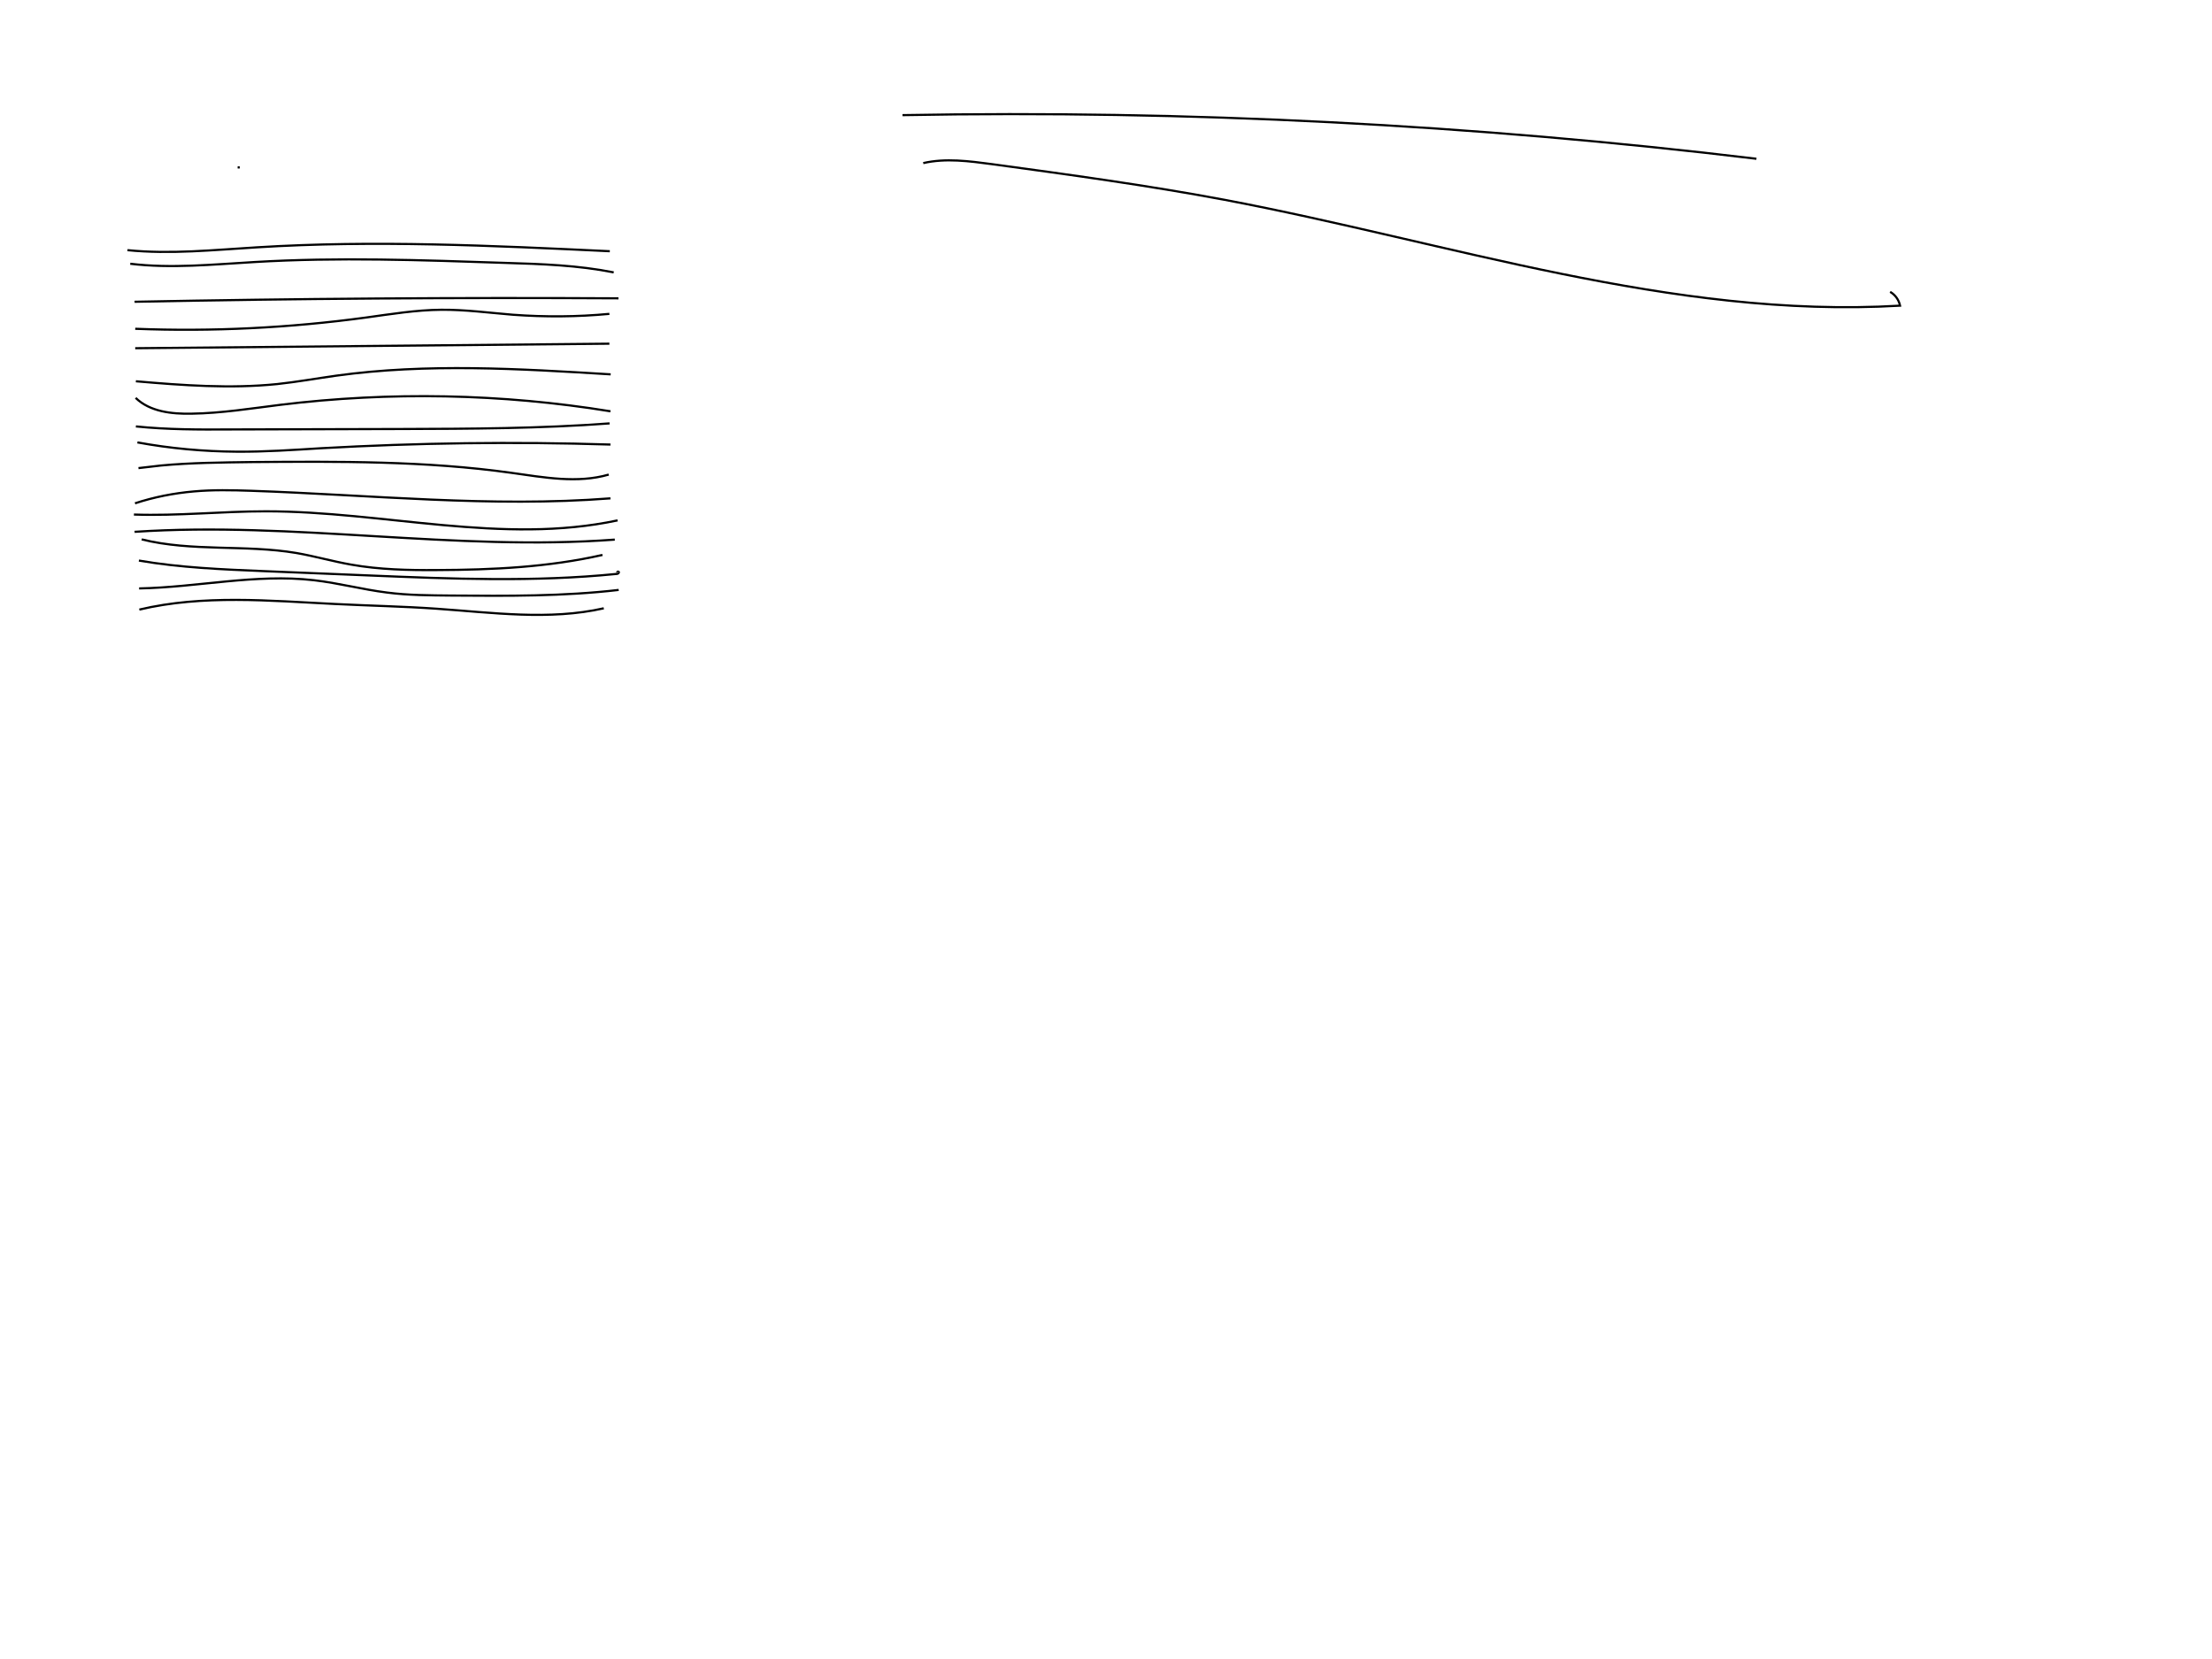
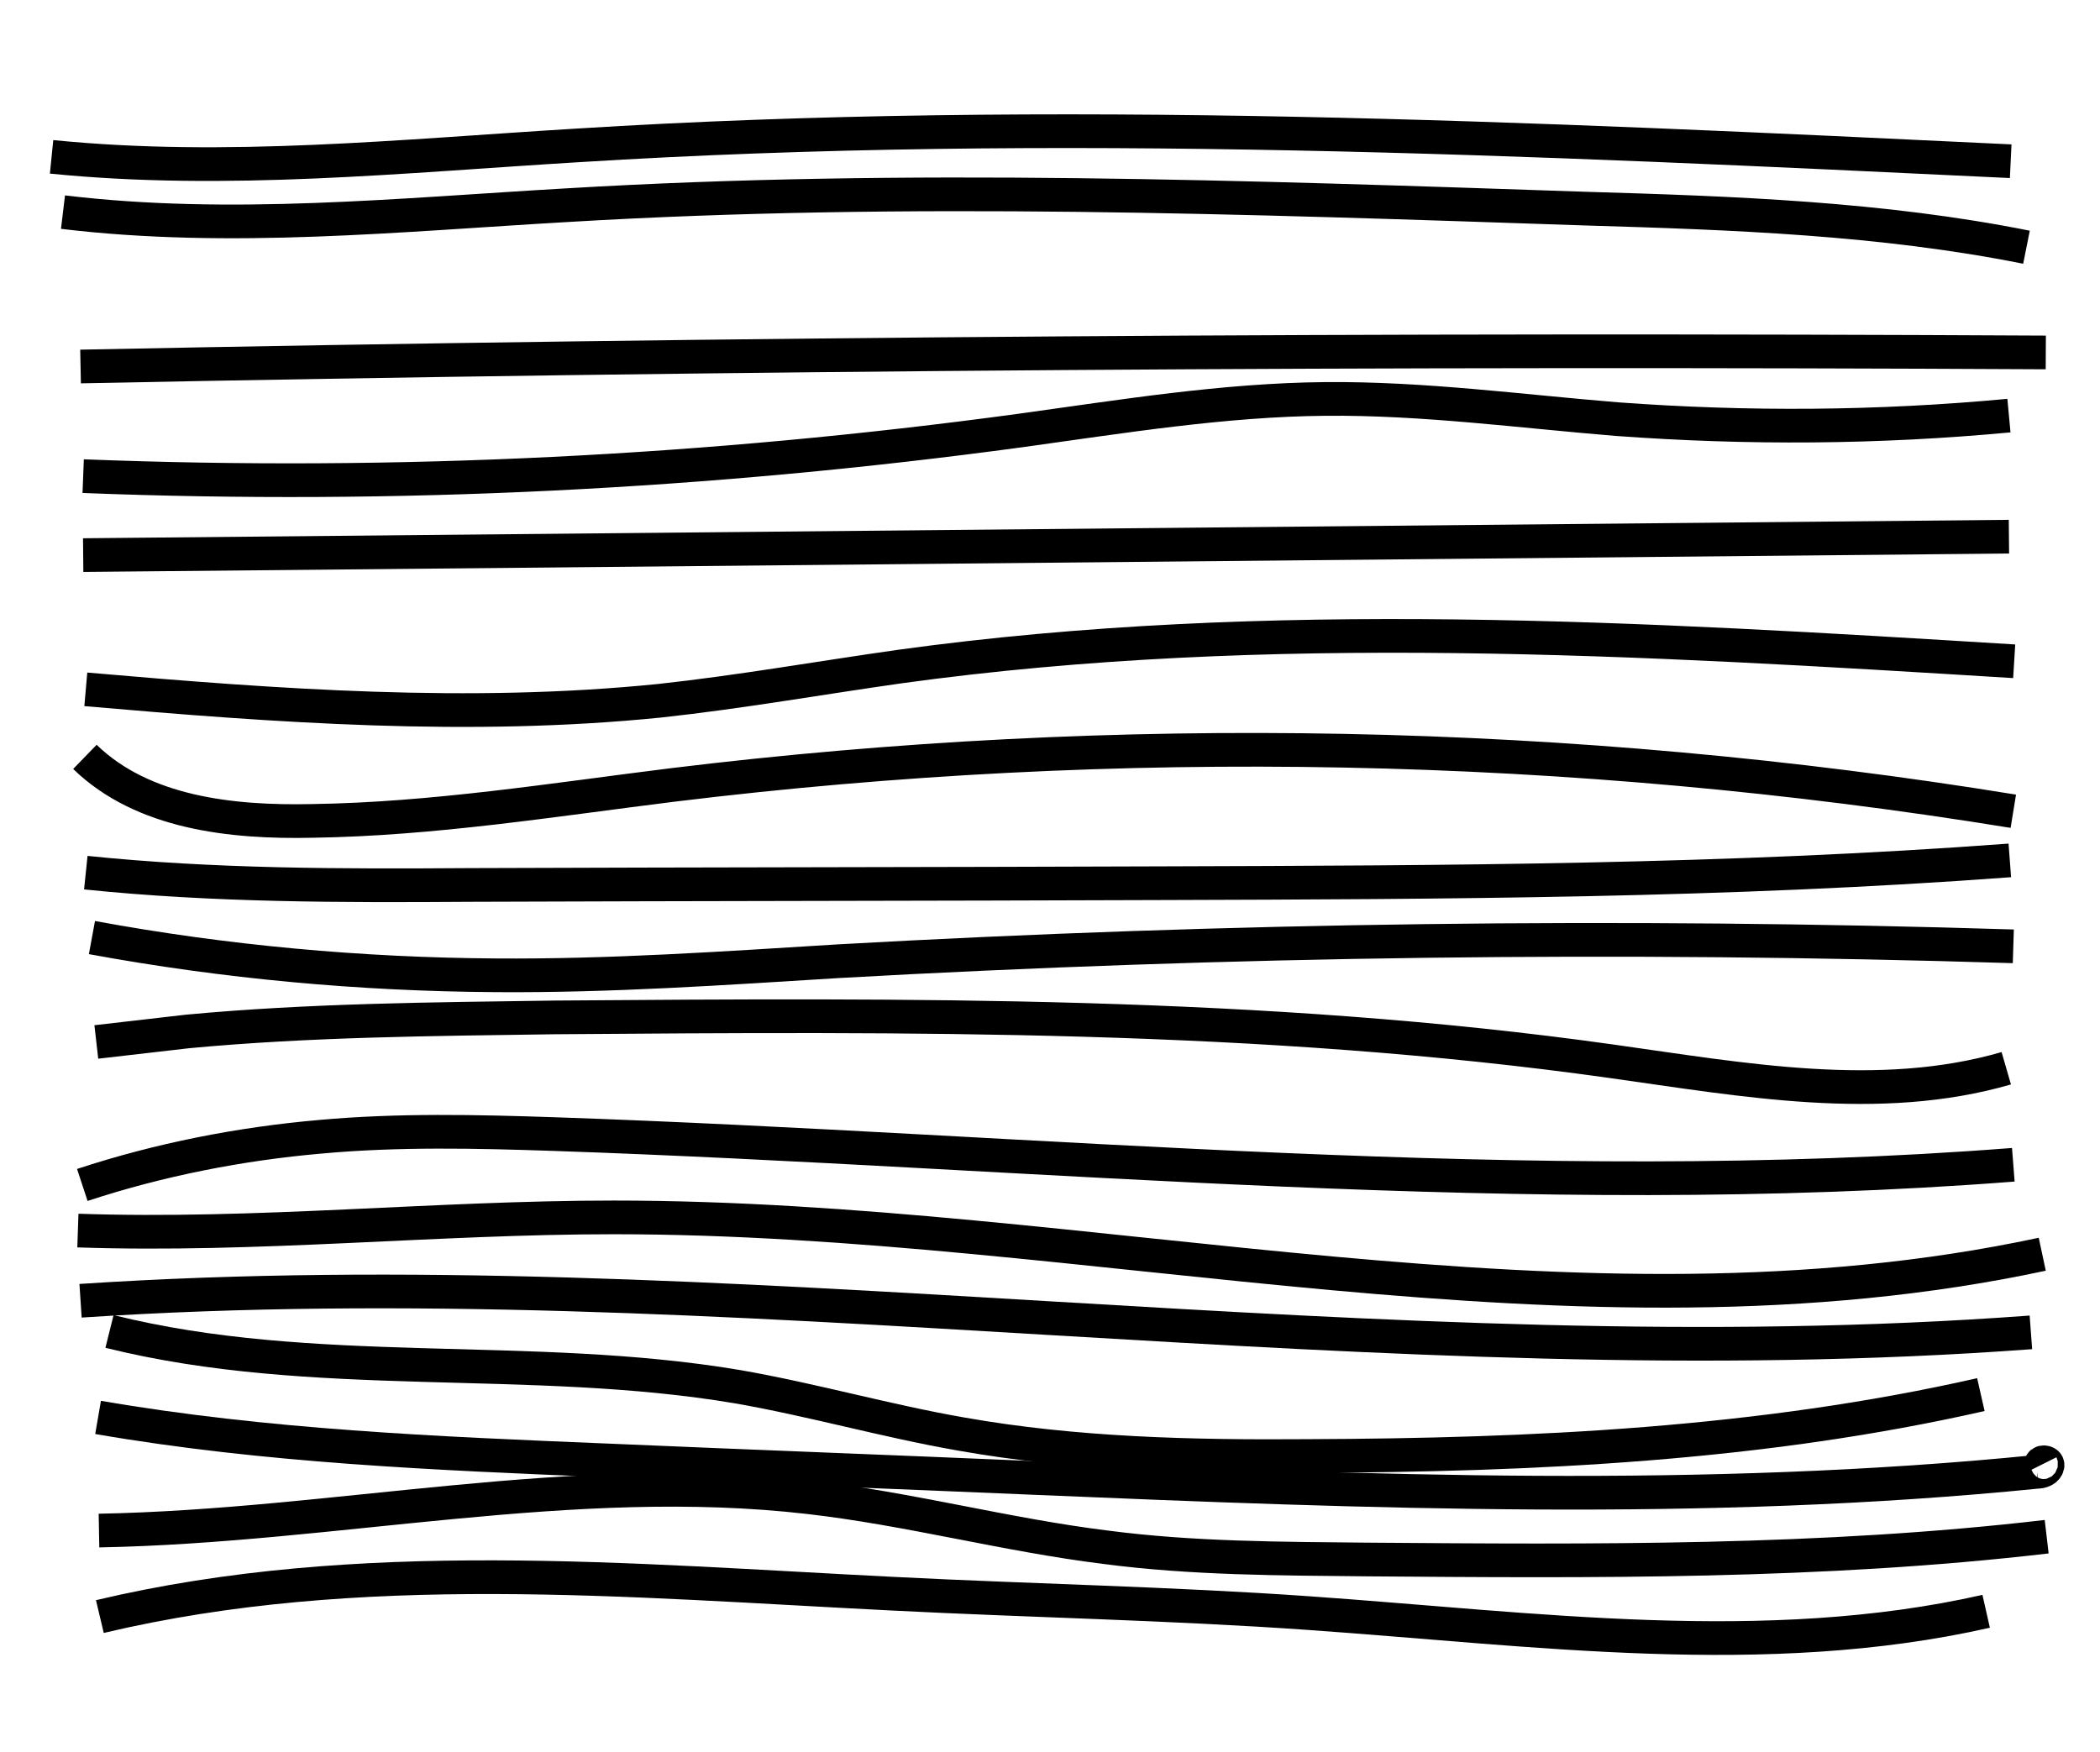
- <svg xmlns="http://www.w3.org/2000/svg" version="1.1" id="Layer_1" x="0px" y="0px" viewBox="0 0 1024 768" enable-background="new 0 0 1024 768" xml:space="preserve">
-   <path fill="none" stroke="#000000" stroke-miterlimit="10" d="M417.8,53.3c132-2.4,264.2,4.4,395.3,20.2" />
-   <path fill="none" stroke="#000000" stroke-miterlimit="10" d="M427.4,75.5c10.4-2.4,21.3-0.9,31.9,0.5c35.9,4.9,71.9,9.8,107.6,16.5  c104,19.7,207,55.2,312.7,49c-0.6-2.7-2.2-5-4.6-6.4" />
-   <path fill="none" stroke="#000000" stroke-miterlimit="10" d="M62.6,152.2c35.7,1.4,71.4-0.4,106.8-5.2c11.6-1.6,23.2-3.5,34.8-3.6  c11.1-0.1,22.2,1.4,33.2,2.3c14.9,1.1,29.8,1,44.7-0.4" />
-   <path fill="none" stroke="#000000" stroke-miterlimit="10" d="M62.6,161.2c73.2-0.7,146.3-1.4,219.5-2.1" />
-   <path fill="none" stroke="#000000" stroke-miterlimit="10" d="M62.9,176.5c21.8,1.9,43.7,3.5,65.4,1.3c9.2-1,18.2-2.6,27.4-3.9  c42-5.8,84.7-3.2,127-0.6" />
-   <path fill="none" stroke="#000000" stroke-miterlimit="10" d="M282.6,190.4c-50.4-8.2-102.1-9.2-152.8-3  c-13.7,1.7-27.3,3.9-41.1,4.1c-9.2,0.2-19.3-0.9-25.9-7.3" />
-   <path fill="none" stroke="#000000" stroke-miterlimit="10" d="M63.6,204.8c15.2,2.8,30.6,4.2,46,4.3c13,0.1,26-0.8,39-1.6  c44.6-2.5,89.3-3.1,134-1.7" />
-   <path fill="none" stroke="#000000" stroke-miterlimit="10" d="M62.9,197.4c14.5,1.5,29.2,1.5,43.8,1.4c26.3-0.1,52.7-0.1,79-0.2  c32.2-0.1,64.4-0.2,96.5-2.6" />
-   <path fill="none" stroke="#000000" stroke-miterlimit="10" d="M64.1,216.7c3.5-0.4,7-0.8,10.4-1.2c13.9-1.3,27.9-1.4,41.9-1.6  c40.2-0.3,80.6-0.6,120.4,5c15,2.1,30.5,5,45,0.8" />
-   <path fill="none" stroke="#000000" stroke-miterlimit="10" d="M62.5,233c8.8-2.9,18-4.7,27.2-5.5c8.8-0.8,17.7-0.6,26.6-0.3  c55.5,1.9,111,7.8,166.3,3.5" />
-   <path fill="none" stroke="#000000" stroke-miterlimit="10" d="M62.3,246.2c74-4.9,148.3,9.1,222.3,3.6" />
-   <path fill="none" stroke="#000000" stroke-miterlimit="10" d="M62,238.2c20.4,0.7,40.7-1.5,61.1-1.5c54.5,0,109.5,15.6,162.8,4.2" />
-   <path fill="none" stroke="#000000" stroke-miterlimit="10" d="M64.3,259.5c19.1,3.3,38.6,4.1,58,4.9c16.2,0.7,32.4,1.3,48.7,2  c38.1,1.6,76.4,3.1,114.3-0.7c0.5,0,1.1-0.2,1.2-0.7c0.1-0.5-0.9-0.5-0.7-0.1" />
-   <path fill="none" stroke="#000000" stroke-miterlimit="10" d="M64.5,282.2c29.5-7,60.3-4.1,90.5-2.6c15.7,0.8,31.5,1.1,47.2,2.2  c25.8,1.8,52.1,5.5,77.3-0.2" />
-   <path fill="none" stroke="#000000" stroke-miterlimit="10" d="M64.4,272.4c27-0.5,54-6.9,80.9-3.8c11.4,1.3,22.5,4.3,33.8,5.7  c9.9,1.3,19.9,1.3,29.9,1.4c25.8,0.2,51.8,0.4,77.4-2.6" />
-   <path fill="none" stroke="#000000" stroke-miterlimit="10" d="M65.6,249.7c23.3,5.8,47.9,2.3,71.6,6.3c8.6,1.5,16.9,3.9,25.5,5.4  c13,2.3,26.3,2.6,39.5,2.5c25.7-0.1,51.6-1.3,76.7-7" />
-   <path fill="none" stroke="#000000" stroke-miterlimit="10" d="M62.3,139.7c74.7-1.5,149.3-2,224-1.6" />
-   <path fill="none" stroke="#000000" stroke-miterlimit="10" d="M59,115.8c19.9,2,40-0.1,59.9-1.3c54.4-3.4,108.9-0.8,163.4,1.8" />
-   <path fill="none" stroke="#000000" stroke-miterlimit="10" d="M284.1,126.1c-16.5-3.3-33.4-3.9-50.3-4.4  c-38.6-1.3-77.3-2.7-115.9-0.4c-19.2,1.1-38.5,3.1-57.6,0.8" />
-   <line fill="none" stroke="#000000" stroke-miterlimit="10" x1="111" y1="77.5" x2="110" y2="77.5" />
+ <svg xmlns="http://www.w3.org/2000/svg" version="1.1" id="Layer_1" x="0px" y="0px" width="62.333px" height="52px" viewBox="130.5 25.5 62.333 52" enable-background="new 130.5 25.5 62.333 52" xml:space="preserve">
+   <path fill="none" stroke="#000000" stroke-miterlimit="10" d="M132.969,39.635c9.297,0.365,18.594-0.104,27.812-1.354  c3.021-0.417,6.042-0.911,9.062-0.938c2.891-0.026,5.781,0.365,8.646,0.599c3.88,0.286,7.76,0.26,11.641-0.104" />
+   <path fill="none" stroke="#000000" stroke-miterlimit="10" d="M132.969,41.979c19.062-0.182,38.099-0.365,57.161-0.547" />
+   <path fill="none" stroke="#000000" stroke-miterlimit="10" d="M133.047,45.964c5.677,0.495,11.38,0.911,17.031,0.339  c2.396-0.26,4.74-0.677,7.135-1.016c10.938-1.51,22.057-0.833,33.073-0.156" />
+   <path fill="none" stroke="#000000" stroke-miterlimit="10" d="M190.26,49.583c-13.125-2.135-26.589-2.396-39.792-0.781  c-3.568,0.443-7.109,1.016-10.703,1.068c-2.396,0.052-5.026-0.234-6.745-1.901" />
+   <path fill="none" stroke="#000000" stroke-miterlimit="10" d="M133.229,53.333c3.958,0.729,7.969,1.094,11.979,1.12  c3.385,0.026,6.771-0.208,10.156-0.417c11.615-0.651,23.255-0.807,34.896-0.443" />
+   <path fill="none" stroke="#000000" stroke-miterlimit="10" d="M133.047,51.406c3.776,0.391,7.604,0.391,11.406,0.365  c6.849-0.026,13.724-0.026,20.573-0.052c8.385-0.026,16.771-0.052,25.13-0.677" />
+   <path fill="none" stroke="#000000" stroke-miterlimit="10" d="M133.359,56.432c0.911-0.104,1.823-0.208,2.708-0.312  c3.62-0.339,7.266-0.365,10.911-0.417c10.469-0.078,20.99-0.156,31.354,1.302c3.906,0.547,7.943,1.302,11.719,0.208" />
+   <path fill="none" stroke="#000000" stroke-miterlimit="10" d="M132.943,60.677c2.292-0.755,4.688-1.224,7.083-1.432  c2.292-0.208,4.609-0.156,6.927-0.078c14.453,0.495,28.906,2.031,43.307,0.911" />
+   <path fill="none" stroke="#000000" stroke-miterlimit="10" d="M132.891,64.115c19.271-1.276,38.62,2.37,57.891,0.938" />
+   <path fill="none" stroke="#000000" stroke-miterlimit="10" d="M132.812,62.031c5.312,0.182,10.599-0.391,15.911-0.391  c14.193,0,28.516,4.063,42.396,1.094" />
+   <path fill="none" stroke="#000000" stroke-miterlimit="10" d="M133.411,67.578c4.974,0.859,10.052,1.068,15.104,1.276  c4.219,0.182,8.438,0.339,12.682,0.521c9.922,0.417,19.896,0.807,29.766-0.182c0.13,0,0.286-0.052,0.312-0.182  s-0.234-0.13-0.182-0.026" />
+   <path fill="none" stroke="#000000" stroke-miterlimit="10" d="M133.464,73.49c7.682-1.823,15.703-1.068,23.568-0.677  c4.089,0.208,8.203,0.286,12.292,0.573c6.719,0.469,13.568,1.432,20.13-0.052" />
+   <path fill="none" stroke="#000000" stroke-miterlimit="10" d="M133.438,70.937c7.031-0.13,14.062-1.797,21.068-0.99  c2.969,0.339,5.859,1.12,8.802,1.484c2.578,0.339,5.182,0.339,7.786,0.365c6.719,0.052,13.49,0.104,20.156-0.677" />
+   <path fill="none" stroke="#000000" stroke-miterlimit="10" d="M133.75,65.026c6.068,1.51,12.474,0.599,18.646,1.641  c2.24,0.391,4.401,1.016,6.641,1.406c3.385,0.599,6.849,0.677,10.286,0.651c6.693-0.026,13.438-0.339,19.974-1.823" />
+   <path fill="none" stroke="#000000" stroke-miterlimit="10" d="M132.891,36.38c19.453-0.391,38.88-0.521,58.333-0.417" />
+   <path fill="none" stroke="#000000" stroke-miterlimit="10" d="M132.031,30.156c5.182,0.521,10.417-0.026,15.599-0.339  c14.167-0.885,28.359-0.208,42.552,0.469" />
+   <path fill="none" stroke="#000000" stroke-miterlimit="10" d="M190.651,32.839c-4.297-0.859-8.698-1.016-13.099-1.146  c-10.052-0.339-20.13-0.703-30.182-0.104c-5,0.286-10.026,0.807-15,0.208" />
+   <line fill="none" stroke="#000000" stroke-miterlimit="10" x1="145.573" y1="20.182" x2="145.312" y2="20.182" />
</svg>
